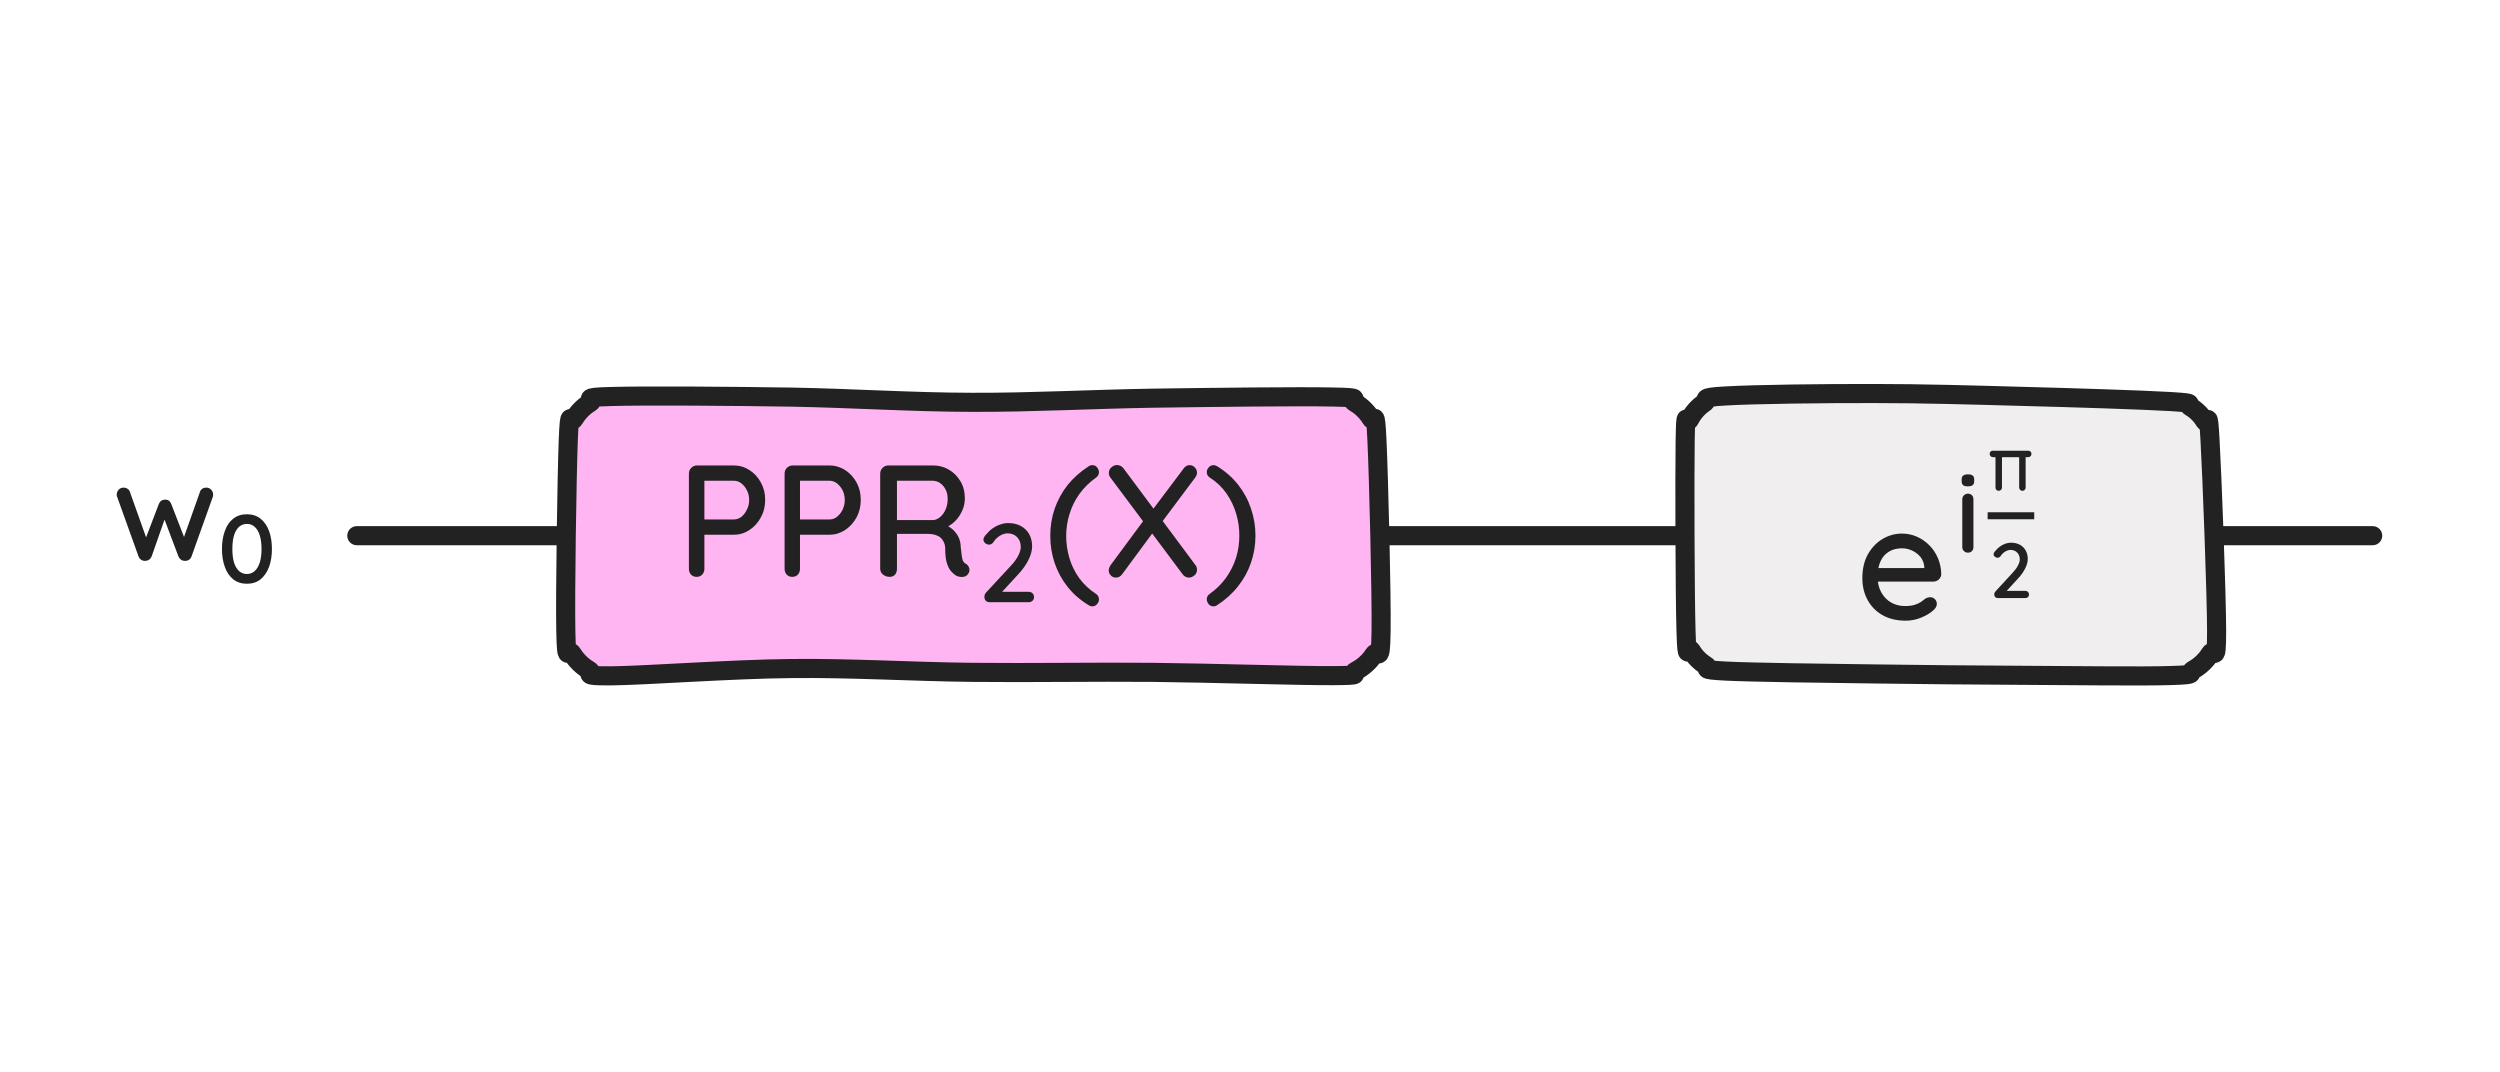
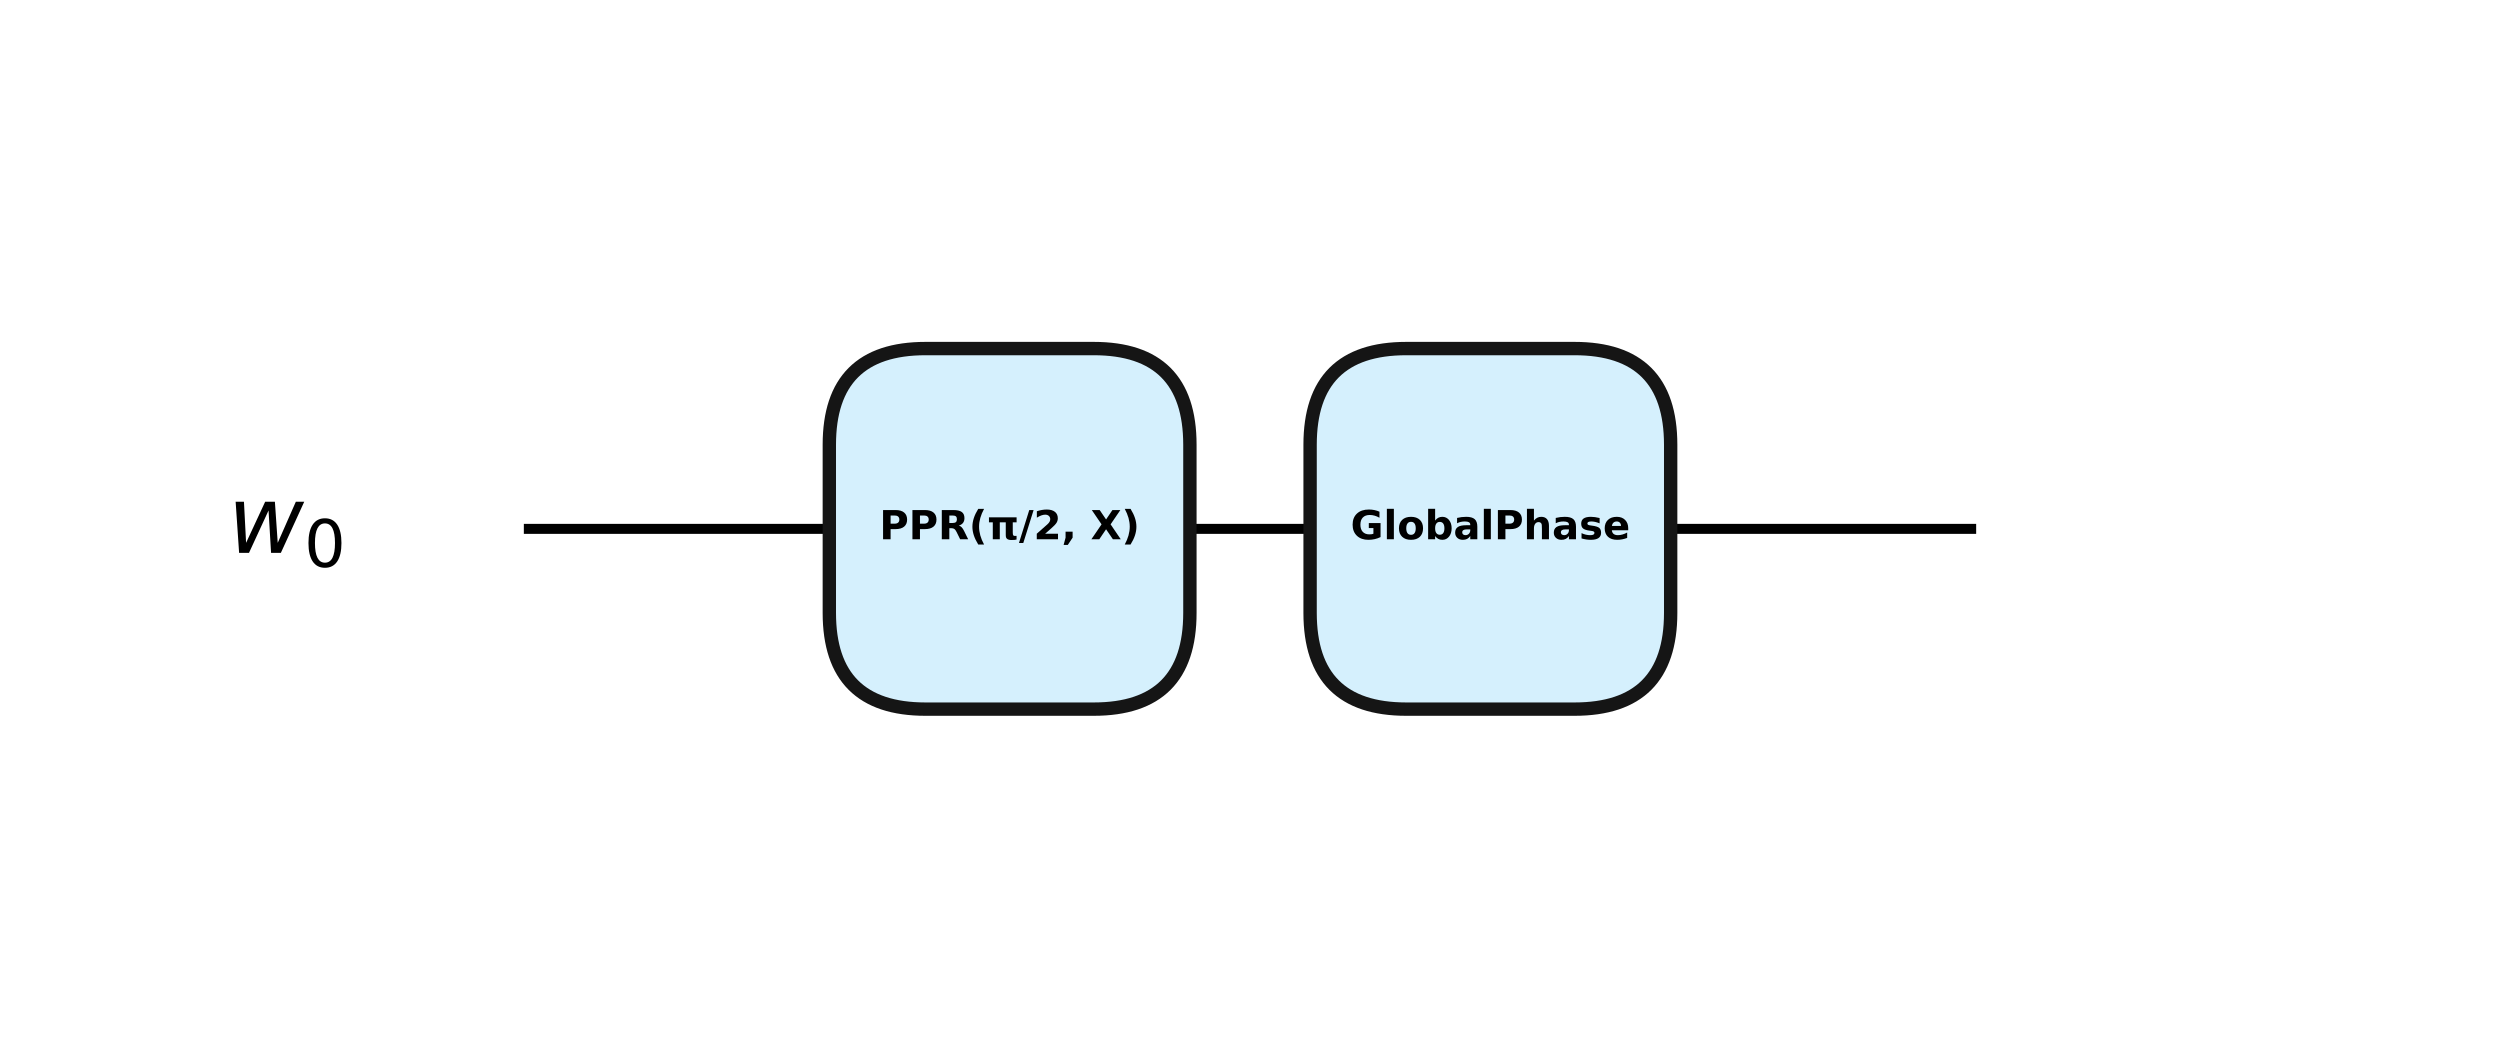
- <svg xmlns="http://www.w3.org/2000/svg" viewBox="-33.63 -50.49 235.63 100.98" width="235.63" height="100.98">
-   <g stroke-linecap="round" stroke-linejoin="round">
-     <path d="M0,0C2.26,0 9.05,0 13.57,0C18.1,0 22.62,0 27.14,0C31.67,0 36.19,0 40.71,0C45.24,0 49.76,0 54.29,0C58.81,0 63.33,0 67.86,0C72.38,0 76.9,0 81.43,0C85.95,0 90.48,0 95,0C99.52,0 104.05,0 108.57,0C113.1,0 117.62,0 122.14,0C126.67,0 131.19,0 135.71,0C140.24,0 144.76,0 149.29,0C153.81,0 158.33,0 162.86,0C167.38,0 171.9,0 176.43,0C180.95,0 187.74,0 190,0" fill="none" stroke="#222222" stroke-width="1.8" />
-     <path d="M94.05,-12.56C94.65,-12.22 95.23,-11.66 95.58,-11.07C95.93,-10.47 95.99,-12.34 96.15,-9C96.31,-5.66 96.59,5.63 96.54,9C96.49,12.37 96.25,10.6 95.85,11.22C95.46,11.85 94.81,12.42 94.16,12.75C93.52,13.08 95.19,13.17 92,13.19C88.81,13.21 80.67,12.94 75,12.88C69.33,12.83 63.67,12.94 58,12.88C52.33,12.82 46.67,12.46 41,12.52C35.33,12.57 27.19,13.18 24,13.21C20.81,13.23 22.5,13.01 21.88,12.67C21.27,12.32 20.67,11.74 20.31,11.13C19.94,10.52 19.76,12.36 19.7,9C19.63,5.64 19.8,-5.66 19.93,-9C20.06,-12.34 20.15,-10.44 20.49,-11.02C20.83,-11.61 21.38,-12.17 21.97,-12.52C22.55,-12.87 20.83,-13.04 24,-13.12C27.17,-13.21 35.33,-13.15 41,-13.06C46.67,-12.96 52.33,-12.58 58,-12.57C63.67,-12.55 69.33,-12.87 75,-12.96C80.67,-13.04 88.82,-13.14 92,-13.07C95.18,-13.01 93.46,-12.89 94.05,-12.56Z" fill="#FFB5F1" stroke="#222222" stroke-width="1.8" />
-     <path d="M172.82,-12.15C173.35,-11.85 173.85,-11.35 174.16,-10.82C174.47,-10.3 174.49,-12.3 174.67,-9C174.86,-5.7 175.29,5.65 175.29,9C175.29,12.35 175.05,10.52 174.68,11.13C174.32,11.73 173.72,12.3 173.1,12.64C172.49,12.99 173.68,13.1 171,13.18C168.32,13.27 161.67,13.18 157,13.16C152.33,13.13 147.67,13.1 143,13.03C138.33,12.97 131.64,12.89 129,12.76C126.36,12.62 127.68,12.53 127.14,12.22C126.61,11.9 126.1,11.39 125.79,10.85C125.48,10.32 125.38,12.31 125.28,9C125.18,5.69 125.15,-5.67 125.2,-9C125.26,-12.33 125.32,-10.37 125.62,-10.95C125.91,-11.54 126.42,-12.13 126.98,-12.5C127.55,-12.87 126.33,-13.02 129,-13.17C131.67,-13.33 138.33,-13.41 143,-13.4C147.67,-13.4 152.33,-13.26 157,-13.13C161.67,-13.01 168.36,-12.8 171,-12.64C173.64,-12.47 172.29,-12.46 172.82,-12.15Z" fill="#F0EEEF" stroke="#222222" stroke-width="1.8" />
-     <path d="M35.53,-6.62Q36.33,-6.62 37,-6.19Q37.68,-5.76 38.08,-5.02Q38.49,-4.29 38.49,-3.38Q38.49,-2.46 38.08,-1.72Q37.68,-0.98 37,-0.53Q36.33,-0.09 35.53,-0.09L32.64,-0.09L32.76,-0.33L32.76,3.12Q32.76,3.45 32.55,3.67Q32.35,3.88 32.03,3.88Q31.71,3.88 31.5,3.67Q31.3,3.45 31.3,3.12L31.3,-5.85Q31.3,-6.18 31.53,-6.4Q31.75,-6.62 32.07,-6.62L35.53,-6.62ZM35.53,-1.53Q35.93,-1.53 36.25,-1.78Q36.57,-2.04 36.77,-2.46Q36.98,-2.88 36.98,-3.38Q36.98,-3.87 36.77,-4.27Q36.57,-4.68 36.25,-4.93Q35.93,-5.18 35.53,-5.18L32.61,-5.18L32.76,-5.4L32.76,-1.33L32.63,-1.53L35.53,-1.53ZM44.55,-6.62Q45.34,-6.62 46.02,-6.19Q46.69,-5.76 47.1,-5.02Q47.5,-4.29 47.5,-3.38Q47.5,-2.46 47.1,-1.72Q46.69,-0.98 46.02,-0.53Q45.34,-0.09 44.55,-0.09L41.65,-0.09L41.77,-0.33L41.77,3.12Q41.77,3.45 41.57,3.67Q41.37,3.88 41.04,3.88Q40.72,3.88 40.52,3.67Q40.32,3.45 40.32,3.12L40.32,-5.85Q40.32,-6.18 40.54,-6.4Q40.77,-6.62 41.08,-6.62L44.55,-6.62ZM44.55,-1.53Q44.94,-1.53 45.26,-1.78Q45.58,-2.04 45.79,-2.46Q45.99,-2.88 45.99,-3.38Q45.99,-3.87 45.79,-4.27Q45.58,-4.68 45.26,-4.93Q44.94,-5.18 44.55,-5.18L41.62,-5.18L41.77,-5.4L41.77,-1.33L41.64,-1.53L44.55,-1.53ZM50.23,3.88Q49.87,3.88 49.6,3.67Q49.33,3.45 49.33,3.12L49.33,-5.85Q49.33,-6.18 49.56,-6.4Q49.78,-6.62 50.1,-6.62L54.33,-6.62Q55.14,-6.62 55.81,-6.22Q56.49,-5.82 56.9,-5.12Q57.31,-4.43 57.31,-3.53Q57.31,-2.93 57.07,-2.38Q56.83,-1.83 56.43,-1.41Q56.02,-0.99 55.51,-0.78L55.35,-1.07Q55.81,-0.9 56.16,-0.59Q56.51,-0.28 56.71,0.13Q56.91,0.54 56.92,1.07Q56.97,1.53 57.01,1.84Q57.04,2.15 57.12,2.34Q57.19,2.53 57.39,2.64Q57.66,2.79 57.73,3.09Q57.79,3.39 57.6,3.63Q57.46,3.81 57.26,3.86Q57.06,3.92 56.85,3.88Q56.64,3.84 56.49,3.77Q56.25,3.62 56,3.34Q55.76,3.06 55.61,2.57Q55.46,2.07 55.46,1.26Q55.46,0.88 55.33,0.62Q55.21,0.35 55,0.17Q54.79,-0 54.51,-0.08Q54.22,-0.17 53.88,-0.17L50.7,-0.17L50.91,-0.47L50.91,3.12Q50.91,3.45 50.73,3.67Q50.55,3.88 50.23,3.88ZM50.71,-1.47L54.3,-1.47Q54.64,-1.48 54.97,-1.75Q55.29,-2.01 55.49,-2.46Q55.69,-2.91 55.69,-3.48Q55.69,-4.2 55.27,-4.69Q54.84,-5.18 54.26,-5.18L50.74,-5.18L50.91,-5.57L50.91,-1.15L50.71,-1.47ZM63.33,5.29Q63.54,5.29 63.69,5.43Q63.83,5.57 63.83,5.78Q63.83,5.99 63.69,6.13Q63.54,6.27 63.33,6.27L59.65,6.27Q59.42,6.27 59.28,6.13Q59.15,5.99 59.15,5.76Q59.15,5.55 59.29,5.38L61.63,2.85Q62.09,2.37 62.33,1.9Q62.58,1.43 62.58,1.07Q62.58,0.49 62.23,0.13Q61.89,-0.22 61.32,-0.22Q61.08,-0.22 60.83,-0.11Q60.58,-0 60.37,0.18Q60.15,0.36 60,0.61Q59.89,0.75 59.79,0.8Q59.68,0.84 59.59,0.84Q59.39,0.84 59.22,0.7Q59.06,0.55 59.06,0.36Q59.06,0.22 59.16,0.08Q59.25,-0.06 59.4,-0.2Q59.63,-0.49 59.96,-0.71Q60.29,-0.94 60.66,-1.06Q61.02,-1.19 61.38,-1.19Q62.07,-1.19 62.58,-0.92Q63.09,-0.64 63.37,-0.15Q63.65,0.34 63.65,1.02Q63.65,1.58 63.31,2.27Q62.97,2.96 62.36,3.62L60.73,5.39L60.62,5.29L63.33,5.29ZM69.32,6.66Q69.13,6.66 68.98,6.55Q67.79,5.83 66.99,4.82Q66.19,3.8 65.77,2.57Q65.36,1.33 65.36,0.02Q65.36,-1.32 65.77,-2.53Q66.19,-3.75 66.99,-4.77Q67.81,-5.79 68.98,-6.54Q69.13,-6.65 69.32,-6.65Q69.62,-6.65 69.79,-6.42Q69.95,-6.2 69.95,-5.98Q69.95,-5.68 69.68,-5.48Q68.75,-4.82 68.12,-3.95Q67.49,-3.08 67.18,-2.06Q66.86,-1.05 66.86,0.02Q66.86,1.08 67.16,2.1Q67.46,3.12 68.09,4Q68.72,4.87 69.68,5.49Q69.95,5.68 69.95,6.02Q69.95,6.24 69.77,6.45Q69.59,6.66 69.32,6.66ZM78.49,-6.65Q78.79,-6.65 78.99,-6.43Q79.19,-6.21 79.19,-5.95Q79.19,-5.72 79.03,-5.49L75.88,-1.28L75.02,-2.46L77.89,-6.28Q78.14,-6.65 78.49,-6.65ZM71.65,-6.66Q72.01,-6.66 72.26,-6.35L79.03,2.75Q79.19,2.94 79.19,3.2Q79.19,3.55 78.94,3.75Q78.68,3.95 78.43,3.95Q78.07,3.95 77.83,3.63L71.05,-5.45Q70.88,-5.65 70.88,-5.9Q70.88,-6.23 71.12,-6.44Q71.36,-6.66 71.65,-6.66ZM71.54,3.95Q71.26,3.95 71.06,3.74Q70.87,3.54 70.87,3.28Q70.87,3.03 71.05,2.77L74.23,-1.53L75.05,-0.32L72.16,3.6Q71.92,3.95 71.54,3.95ZM80.74,6.66Q80.44,6.66 80.27,6.43Q80.11,6.21 80.11,6Q80.11,5.68 80.38,5.49Q81.31,4.83 81.93,3.96Q82.55,3.09 82.87,2.08Q83.18,1.07 83.18,-0Q83.18,-1.07 82.88,-2.08Q82.58,-3.1 81.96,-3.99Q81.34,-4.88 80.38,-5.49Q80.11,-5.67 80.11,-6Q80.11,-6.23 80.29,-6.43Q80.47,-6.65 80.74,-6.65Q80.92,-6.65 81.08,-6.55Q82.27,-5.82 83.07,-4.8Q83.87,-3.78 84.28,-2.55Q84.7,-1.32 84.7,-0Q84.7,1.32 84.28,2.54Q83.86,3.77 83.05,4.78Q82.25,5.8 81.08,6.55Q80.93,6.66 80.74,6.66Z" fill="#222222" stroke="none" />
-     <path d="M145.98,8.01Q144.74,8.01 143.82,7.5Q142.9,6.98 142.4,6.07Q141.9,5.16 141.9,4Q141.9,2.68 142.43,1.74Q142.97,0.8 143.82,0.3Q144.67,-0.2 145.64,-0.2Q146.37,-0.2 147.03,0.09Q147.69,0.38 148.21,0.9Q148.72,1.41 149.02,2.11Q149.32,2.81 149.34,3.63Q149.32,3.93 149.1,4.13Q148.87,4.33 148.57,4.33L142.74,4.33L142.38,3.05L148.02,3.05L147.74,3.32L147.74,2.95Q147.7,2.42 147.39,2.02Q147.07,1.63 146.61,1.41Q146.14,1.19 145.64,1.19Q145.19,1.19 144.77,1.33Q144.36,1.48 144.04,1.79Q143.72,2.1 143.53,2.62Q143.34,3.14 143.34,3.9Q143.34,4.73 143.69,5.35Q144.03,5.96 144.61,6.3Q145.2,6.63 145.9,6.63Q146.46,6.63 146.82,6.52Q147.18,6.41 147.42,6.25Q147.66,6.08 147.84,5.93Q148.07,5.8 148.29,5.8Q148.56,5.8 148.74,5.98Q148.92,6.17 148.92,6.43Q148.92,6.75 148.59,7.03Q148.19,7.41 147.47,7.71Q146.76,8.01 145.98,8.01ZM152.37,1.07Q152.37,1.3 152.23,1.45Q152.08,1.6 151.85,1.6Q151.63,1.6 151.48,1.45Q151.32,1.3 151.32,1.07L151.32,-3.43Q151.32,-3.66 151.48,-3.81Q151.63,-3.96 151.85,-3.96Q152.08,-3.96 152.23,-3.81Q152.37,-3.66 152.37,-3.43L152.37,1.07ZM151.84,-4.65Q151.53,-4.65 151.4,-4.76Q151.26,-4.88 151.26,-5.14L151.26,-5.31Q151.26,-5.57 151.41,-5.67Q151.55,-5.78 151.85,-5.78Q152.16,-5.78 152.3,-5.67Q152.44,-5.56 152.44,-5.31L152.44,-5.14Q152.44,-4.86 152.29,-4.76Q152.15,-4.65 151.84,-4.65ZM154.75,-4.23Q154.62,-4.23 154.53,-4.32Q154.45,-4.41 154.45,-4.54L154.45,-7.37Q154.45,-7.4 154.41,-7.4L154.21,-7.4Q154.08,-7.4 153.99,-7.49Q153.9,-7.58 153.9,-7.71Q153.9,-7.85 153.99,-7.93Q154.08,-8.01 154.21,-8.01L157.53,-8.01Q157.66,-8.01 157.75,-7.93Q157.84,-7.84 157.84,-7.71Q157.84,-7.57 157.75,-7.49Q157.66,-7.4 157.53,-7.4L157.33,-7.4Q157.29,-7.4 157.29,-7.37L157.29,-4.54Q157.29,-4.41 157.2,-4.32Q157.12,-4.23 156.98,-4.23Q156.85,-4.23 156.77,-4.32Q156.68,-4.41 156.68,-4.54L156.68,-7.37Q156.68,-7.4 156.65,-7.4L155.09,-7.4Q155.06,-7.4 155.06,-7.37L155.06,-4.54Q155.06,-4.41 154.97,-4.32Q154.88,-4.23 154.75,-4.23ZM157.27,5.2Q157.41,5.2 157.51,5.3Q157.61,5.4 157.61,5.54Q157.61,5.69 157.51,5.79Q157.41,5.88 157.27,5.88L154.69,5.88Q154.52,5.88 154.43,5.79Q154.33,5.69 154.33,5.53Q154.33,5.38 154.44,5.26L156.07,3.49Q156.39,3.15 156.56,2.82Q156.74,2.49 156.74,2.24Q156.74,1.84 156.49,1.59Q156.25,1.34 155.85,1.34Q155.69,1.34 155.51,1.42Q155.34,1.49 155.19,1.62Q155.04,1.75 154.93,1.92Q154.85,2.02 154.78,2.05Q154.71,2.08 154.64,2.08Q154.5,2.08 154.39,1.98Q154.27,1.88 154.27,1.75Q154.27,1.65 154.34,1.55Q154.41,1.46 154.51,1.35Q154.67,1.16 154.9,1Q155.13,0.84 155.39,0.75Q155.65,0.66 155.9,0.66Q156.38,0.66 156.74,0.85Q157.1,1.04 157.29,1.39Q157.49,1.73 157.49,2.21Q157.49,2.6 157.25,3.08Q157.01,3.57 156.58,4.03L155.44,5.27L155.36,5.2L157.27,5.2ZM153.71,-1.55L153.71,-2.21L158.1,-2.21L158.1,-1.55L153.71,-1.55Z" fill="#222222" stroke="none" />
-     <path d="M-14.16,-4.53Q-13.92,-4.53 -13.73,-4.34Q-13.54,-4.15 -13.54,-3.85Q-13.54,-3.79 -13.55,-3.72Q-13.56,-3.66 -13.59,-3.61L-15.58,1.96Q-15.66,2.18 -15.85,2.29Q-16.05,2.4 -16.26,2.37Q-16.63,2.35 -16.81,1.96L-18.28,-1.94L-17.98,-1.92L-19.34,1.96Q-19.52,2.35 -19.9,2.37Q-20.09,2.4 -20.29,2.29Q-20.49,2.18 -20.57,1.96L-22.57,-3.61Q-22.63,-3.72 -22.63,-3.85Q-22.63,-4.13 -22.45,-4.33Q-22.27,-4.53 -21.98,-4.53Q-21.77,-4.53 -21.61,-4.42Q-21.44,-4.32 -21.38,-4.11L-19.71,0.58L-20.01,0.55L-18.66,-2.99Q-18.49,-3.4 -18.06,-3.4Q-17.83,-3.4 -17.7,-3.29Q-17.57,-3.19 -17.49,-2.99L-16.11,0.57L-16.46,0.61L-14.79,-4.11Q-14.66,-4.53 -14.16,-4.53ZM-10.36,4.53Q-11.12,4.53 -11.65,4.11Q-12.18,3.68 -12.44,2.94Q-12.71,2.2 -12.71,1.25Q-12.71,0.3 -12.44,-0.44Q-12.18,-1.19 -11.65,-1.6Q-11.12,-2.02 -10.36,-2.02Q-9.59,-2.02 -9.07,-1.6Q-8.55,-1.19 -8.27,-0.44Q-8,0.3 -8,1.25Q-8,2.2 -8.27,2.94Q-8.55,3.68 -9.07,4.11Q-9.59,4.53 -10.36,4.53ZM-10.36,3.61Q-9.93,3.61 -9.63,3.34Q-9.32,3.06 -9.15,2.54Q-8.98,2.01 -8.98,1.25Q-8.98,0.49 -9.15,-0.04Q-9.32,-0.57 -9.63,-0.84Q-9.93,-1.11 -10.36,-1.11Q-10.78,-1.11 -11.09,-0.84Q-11.4,-0.57 -11.57,-0.04Q-11.73,0.49 -11.73,1.25Q-11.73,2.01 -11.57,2.54Q-11.4,3.06 -11.09,3.34Q-10.78,3.61 -10.36,3.61Z" fill="#222222" stroke="none" />
+ <svg xmlns="http://www.w3.org/2000/svg" xmlns:xlink="http://www.w3.org/1999/xlink" width="374.4pt" height="158.4pt" viewBox="0 0 374.4 158.4" version="1.1">
+   <defs>
+     <style type="text/css">*{stroke-linejoin: round; stroke-linecap: butt}</style>
+   </defs>
+   <g id="figure_1">
+     <g id="patch_1">
+       <path d="M 0 158.4  L 374.4 158.4  L 374.4 0  L 0 0  L 0 158.4  z " style="fill: none" />
+     </g>
+     <g id="axes_1">
+       <g id="line2d_1">
+         <path d="M 79.2 79.2  L 295.2 79.2  " clip-path="url(#p286863b6c8)" style="fill: none; stroke: #000000; stroke-width: 1.5; stroke-linecap: square" />
+       </g>
+       <g id="text_1">
+         <g transform="translate(34.1 82.83672) scale(0.14 -0.14)">
+           <defs>
+             <path id="DejaVuSans-Oblique-5a" d="M 544 3500  L 1113 3500  L 1259 684  L 2566 3500  L 3231 3500  L 3425 684  L 4666 3500  L 5241 3500  L 3641 0  L 2969 0  L 2797 2900  L 1459 0  L 781 0  L 544 3500  z " transform="scale(0.015625)" />
+             <path id="DejaVuSans-13" d="M 2034 4250  Q 1547 4250 1301 3770  Q 1056 3291 1056 2328  Q 1056 1369 1301 889  Q 1547 409 2034 409  Q 2525 409 2770 889  Q 3016 1369 3016 2328  Q 3016 3291 2770 3770  Q 2525 4250 2034 4250  z M 2034 4750  Q 2819 4750 3233 4129  Q 3647 3509 3647 2328  Q 3647 1150 3233 529  Q 2819 -91 2034 -91  Q 1250 -91 836 529  Q 422 1150 422 2328  Q 422 3509 836 4129  Q 1250 4750 2034 4750  z " transform="scale(0.015625)" />
+           </defs>
+           <use xlink:href="#DejaVuSans-Oblique-5a" transform="translate(0 0.3125)" />
+           <use xlink:href="#DejaVuSans-13" transform="translate(81.78711 -14.68745) scale(0.7)" />
+         </g>
+       </g>
+       <g id="patch_2">
+         <path d="M 138.6 52.2  L 163.8 52.2  Q 178.2 52.2 178.2 66.6  L 178.2 91.8  Q 178.2 106.2 163.8 106.2  L 138.6 106.2  Q 124.2 106.2 124.2 91.8  L 124.2 66.6  Q 124.2 52.2 138.6 52.2  z " clip-path="url(#p286863b6c8)" style="fill: #d5f0fd; stroke: #151515; stroke-width: 2; stroke-linejoin: miter" />
+       </g>
+       <g id="patch_3">
+         <path d="M 210.6 52.2  L 235.8 52.2  Q 250.2 52.2 250.2 66.6  L 250.2 91.8  Q 250.2 106.2 235.8 106.2  L 210.6 106.2  Q 196.2 106.2 196.2 91.8  L 196.2 66.6  Q 196.2 52.2 210.6 52.2  z " clip-path="url(#p286863b6c8)" style="fill: #d5f0fd; stroke: #151515; stroke-width: 2; stroke-linejoin: miter" />
+       </g>
+       <g id="text_2">
+         <g transform="translate(131.6967 80.75859) scale(0.06 -0.06)">
+           <defs>
+             <path id="DejaVuSans-Bold-33" d="M 588 4666  L 2584 4666  Q 3475 4666 3951 4270  Q 4428 3875 4428 3144  Q 4428 2409 3951 2014  Q 3475 1619 2584 1619  L 1791 1619  L 1791 0  L 588 0  L 588 4666  z M 1791 3794  L 1791 2491  L 2456 2491  Q 2806 2491 2997 2661  Q 3188 2831 3188 3144  Q 3188 3456 2997 3625  Q 2806 3794 2456 3794  L 1791 3794  z " transform="scale(0.015625)" />
+             <path id="DejaVuSans-Bold-35" d="M 2297 2597  Q 2675 2597 2839 2737  Q 3003 2878 3003 3200  Q 3003 3519 2839 3656  Q 2675 3794 2297 3794  L 1791 3794  L 1791 2597  L 2297 2597  z M 1791 1766  L 1791 0  L 588 0  L 588 4666  L 2425 4666  Q 3347 4666 3776 4356  Q 4206 4047 4206 3378  Q 4206 2916 3982 2619  Q 3759 2322 3309 2181  Q 3556 2125 3751 1926  Q 3947 1728 4147 1325  L 4800 0  L 3519 0  L 2950 1159  Q 2778 1509 2601 1637  Q 2425 1766 2131 1766  L 1791 1766  z " transform="scale(0.015625)" />
+             <path id="DejaVuSans-Bold-b" d="M 2413 -844  L 1484 -844  Q 1006 -72 778 623  Q 550 1319 550 2003  Q 550 2688 779 3389  Q 1009 4091 1484 4856  L 2413 4856  Q 2013 4116 1813 3408  Q 1613 2700 1613 2009  Q 1613 1319 1811 609  Q 2009 -100 2413 -844  z " transform="scale(0.015625)" />
+             <path id="DejaVuSans-Bold-354" d="M 269 3500  L 4684 3500  L 4684 2700  L 4072 2700  L 4072 1131  Q 4072 728 4148 629  Q 4225 531 4400 531  Q 4578 531 4678 544  L 4678 -44  Q 4484 -122 3822 -122  Q 3613 -122 3409 -63  Q 3084 34 2994 319  Q 2953 453 2953 728  L 2953 2700  L 2000 2700  L 2000 0  L 881 0  L 881 2700  L 269 2700  L 269 3500  z " transform="scale(0.015625)" />
+             <path id="DejaVuSans-Bold-12" d="M 1644 4666  L 2338 4666  L 691 -594  L 0 -594  L 1644 4666  z " transform="scale(0.015625)" />
+             <path id="DejaVuSans-Bold-15" d="M 1844 884  L 3897 884  L 3897 0  L 506 0  L 506 884  L 2209 2388  Q 2438 2594 2547 2791  Q 2656 2988 2656 3200  Q 2656 3528 2436 3728  Q 2216 3928 1850 3928  Q 1569 3928 1234 3808  Q 900 3688 519 3450  L 519 4475  Q 925 4609 1322 4679  Q 1719 4750 2100 4750  Q 2938 4750 3402 4381  Q 3866 4013 3866 3353  Q 3866 2972 3669 2642  Q 3472 2313 2841 1759  L 1844 884  z " transform="scale(0.015625)" />
+             <path id="DejaVuSans-Bold-f" d="M 653 1209  L 1778 1209  L 1778 256  L 1006 -909  L 341 -909  L 653 256  L 653 1209  z " transform="scale(0.015625)" />
+             <path id="DejaVuSans-Bold-3" transform="scale(0.015625)" />
+             <path id="DejaVuSans-Bold-3b" d="M 3188 2381  L 4806 0  L 3553 0  L 2463 1594  L 1381 0  L 122 0  L 1741 2381  L 184 4666  L 1441 4666  L 2463 3163  L 3481 4666  L 4744 4666  L 3188 2381  z " transform="scale(0.015625)" />
+             <path id="DejaVuSans-Bold-c" d="M 513 -844  Q 913 -100 1113 609  Q 1313 1319 1313 2009  Q 1313 2700 1113 3408  Q 913 4116 513 4856  L 1441 4856  Q 1916 4091 2145 3389  Q 2375 2688 2375 2003  Q 2375 1319 2147 623  Q 1919 -72 1441 -844  L 513 -844  z " transform="scale(0.015625)" />
+           </defs>
+           <use xlink:href="#DejaVuSans-Bold-33" />
+           <use xlink:href="#DejaVuSans-Bold-33" transform="translate(73.29688 0)" />
+           <use xlink:href="#DejaVuSans-Bold-35" transform="translate(146.5938 0)" />
+           <use xlink:href="#DejaVuSans-Bold-b" transform="translate(223.5938 0)" />
+           <use xlink:href="#DejaVuSans-Bold-354" transform="translate(269.2969 0)" />
+           <use xlink:href="#DejaVuSans-Bold-12" transform="translate(348.4062 0)" />
+           <use xlink:href="#DejaVuSans-Bold-15" transform="translate(384.9375 0)" />
+           <use xlink:href="#DejaVuSans-Bold-f" transform="translate(454.5156 0)" />
+           <use xlink:href="#DejaVuSans-Bold-3" transform="translate(492.5 0)" />
+           <use xlink:href="#DejaVuSans-Bold-3b" transform="translate(527.3125 0)" />
+           <use xlink:href="#DejaVuSans-Bold-c" transform="translate(604.4062 0)" />
+         </g>
+       </g>
+       <g id="text_3">
+         <g transform="translate(202.2684 80.75883) scale(0.06 -0.06)">
+           <defs>
+             <path id="DejaVuSans-Bold-2a" d="M 4781 347  Q 4331 128 3847 18  Q 3363 -91 2847 -91  Q 1681 -91 1000 561  Q 319 1213 319 2328  Q 319 3456 1012 4103  Q 1706 4750 2913 4750  Q 3378 4750 3804 4662  Q 4231 4575 4609 4403  L 4609 3438  Q 4219 3659 3833 3768  Q 3447 3878 3059 3878  Q 2341 3878 1952 3476  Q 1563 3075 1563 2328  Q 1563 1588 1938 1184  Q 2313 781 3003 781  Q 3191 781 3352 804  Q 3513 828 3641 878  L 3641 1784  L 2906 1784  L 2906 2591  L 4781 2591  L 4781 347  z " transform="scale(0.015625)" />
+             <path id="DejaVuSans-Bold-4f" d="M 538 4863  L 1656 4863  L 1656 0  L 538 0  L 538 4863  z " transform="scale(0.015625)" />
+             <path id="DejaVuSans-Bold-52" d="M 2203 2784  Q 1831 2784 1636 2517  Q 1441 2250 1441 1747  Q 1441 1244 1636 976  Q 1831 709 2203 709  Q 2569 709 2762 976  Q 2956 1244 2956 1747  Q 2956 2250 2762 2517  Q 2569 2784 2203 2784  z M 2203 3584  Q 3106 3584 3614 3096  Q 4122 2609 4122 1747  Q 4122 884 3614 396  Q 3106 -91 2203 -91  Q 1297 -91 786 396  Q 275 884 275 1747  Q 275 2609 786 3096  Q 1297 3584 2203 3584  z " transform="scale(0.015625)" />
+             <path id="DejaVuSans-Bold-45" d="M 2400 722  Q 2759 722 2948 984  Q 3138 1247 3138 1747  Q 3138 2247 2948 2509  Q 2759 2772 2400 2772  Q 2041 2772 1848 2508  Q 1656 2244 1656 1747  Q 1656 1250 1848 986  Q 2041 722 2400 722  z M 1656 2988  Q 1888 3294 2169 3439  Q 2450 3584 2816 3584  Q 3463 3584 3878 3070  Q 4294 2556 4294 1747  Q 4294 938 3878 423  Q 3463 -91 2816 -91  Q 2450 -91 2169 54  Q 1888 200 1656 506  L 1656 0  L 538 0  L 538 4863  L 1656 4863  L 1656 2988  z " transform="scale(0.015625)" />
+             <path id="DejaVuSans-Bold-44" d="M 2106 1575  Q 1756 1575 1579 1456  Q 1403 1338 1403 1106  Q 1403 894 1545 773  Q 1688 653 1941 653  Q 2256 653 2472 879  Q 2688 1106 2688 1447  L 2688 1575  L 2106 1575  z M 3816 1997  L 3816 0  L 2688 0  L 2688 519  Q 2463 200 2181 54  Q 1900 -91 1497 -91  Q 953 -91 614 226  Q 275 544 275 1050  Q 275 1666 698 1953  Q 1122 2241 2028 2241  L 2688 2241  L 2688 2328  Q 2688 2594 2478 2717  Q 2269 2841 1825 2841  Q 1466 2841 1156 2769  Q 847 2697 581 2553  L 581 3406  Q 941 3494 1303 3539  Q 1666 3584 2028 3584  Q 2975 3584 3395 3211  Q 3816 2838 3816 1997  z " transform="scale(0.015625)" />
+             <path id="DejaVuSans-Bold-4b" d="M 4056 2131  L 4056 0  L 2931 0  L 2931 347  L 2931 1625  Q 2931 2084 2911 2256  Q 2891 2428 2841 2509  Q 2775 2619 2662 2680  Q 2550 2741 2406 2741  Q 2056 2741 1856 2470  Q 1656 2200 1656 1722  L 1656 0  L 538 0  L 538 4863  L 1656 4863  L 1656 2988  Q 1909 3294 2193 3439  Q 2478 3584 2822 3584  Q 3428 3584 3742 3212  Q 4056 2841 4056 2131  z " transform="scale(0.015625)" />
+             <path id="DejaVuSans-Bold-56" d="M 3272 3391  L 3272 2541  Q 2913 2691 2578 2766  Q 2244 2841 1947 2841  Q 1628 2841 1473 2761  Q 1319 2681 1319 2516  Q 1319 2381 1436 2309  Q 1553 2238 1856 2203  L 2053 2175  Q 2913 2066 3209 1816  Q 3506 1566 3506 1031  Q 3506 472 3093 190  Q 2681 -91 1863 -91  Q 1516 -91 1145 -36  Q 775 19 384 128  L 384 978  Q 719 816 1070 734  Q 1422 653 1784 653  Q 2113 653 2278 743  Q 2444 834 2444 1013  Q 2444 1163 2330 1236  Q 2216 1309 1875 1350  L 1678 1375  Q 931 1469 631 1722  Q 331 1975 331 2491  Q 331 3047 712 3315  Q 1094 3584 1881 3584  Q 2191 3584 2531 3537  Q 2872 3491 3272 3391  z " transform="scale(0.015625)" />
+             <path id="DejaVuSans-Bold-48" d="M 4031 1759  L 4031 1441  L 1416 1441  Q 1456 1047 1700 850  Q 1944 653 2381 653  Q 2734 653 3104 758  Q 3475 863 3866 1075  L 3866 213  Q 3469 63 3072 -14  Q 2675 -91 2278 -91  Q 1328 -91 801 392  Q 275 875 275 1747  Q 275 2603 792 3093  Q 1309 3584 2216 3584  Q 3041 3584 3536 3087  Q 4031 2591 4031 1759  z M 2881 2131  Q 2881 2450 2695 2645  Q 2509 2841 2209 2841  Q 1884 2841 1681 2658  Q 1478 2475 1428 2131  L 2881 2131  z " transform="scale(0.015625)" />
+           </defs>
+           <use xlink:href="#DejaVuSans-Bold-2a" />
+           <use xlink:href="#DejaVuSans-Bold-4f" transform="translate(82.07812 0)" />
+           <use xlink:href="#DejaVuSans-Bold-52" transform="translate(116.3594 0)" />
+           <use xlink:href="#DejaVuSans-Bold-45" transform="translate(185.0625 0)" />
+           <use xlink:href="#DejaVuSans-Bold-44" transform="translate(256.6406 0)" />
+           <use xlink:href="#DejaVuSans-Bold-4f" transform="translate(324.125 0)" />
+           <use xlink:href="#DejaVuSans-Bold-33" transform="translate(358.4062 0)" />
+           <use xlink:href="#DejaVuSans-Bold-4b" transform="translate(431.7031 0)" />
+           <use xlink:href="#DejaVuSans-Bold-44" transform="translate(502.8906 0)" />
+           <use xlink:href="#DejaVuSans-Bold-56" transform="translate(570.375 0)" />
+           <use xlink:href="#DejaVuSans-Bold-48" transform="translate(629.8906 0)" />
+         </g>
+       </g>
+     </g>
  </g>
+   <defs>
+     <clipPath id="p286863b6c8">
+       <rect x="7.2" y="7.2" width="360" height="144" />
+     </clipPath>
+   </defs>
</svg>
